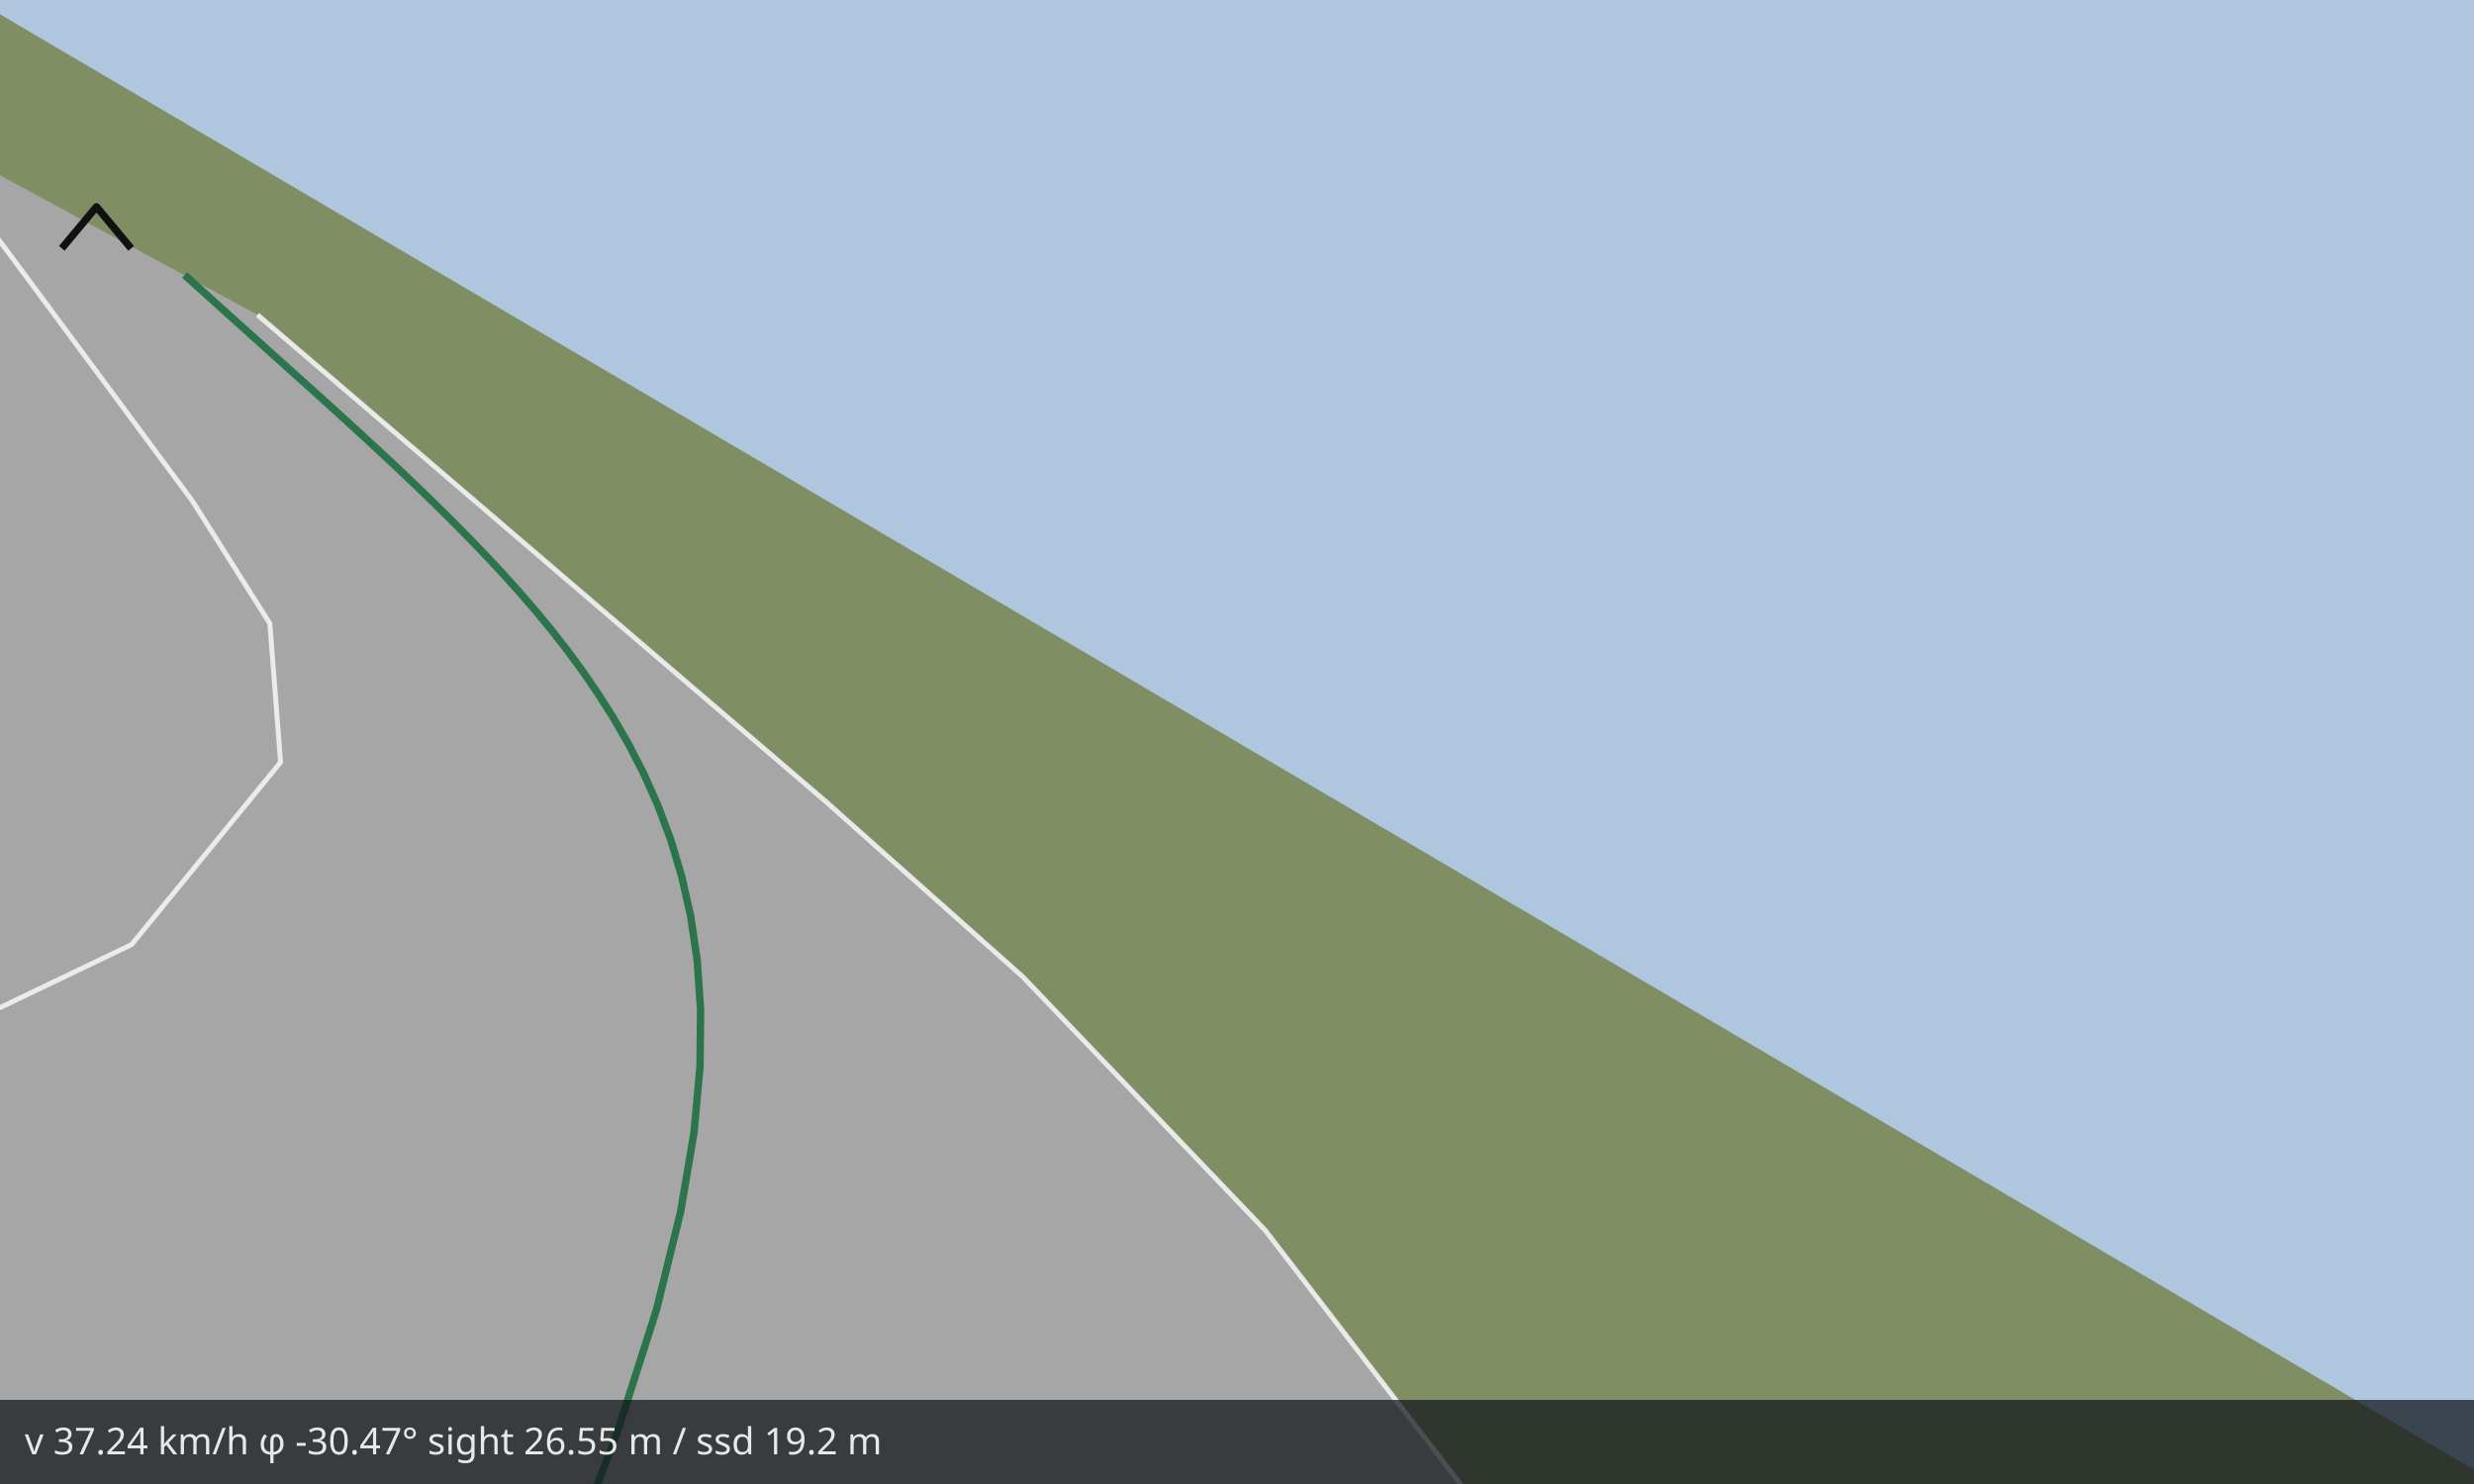
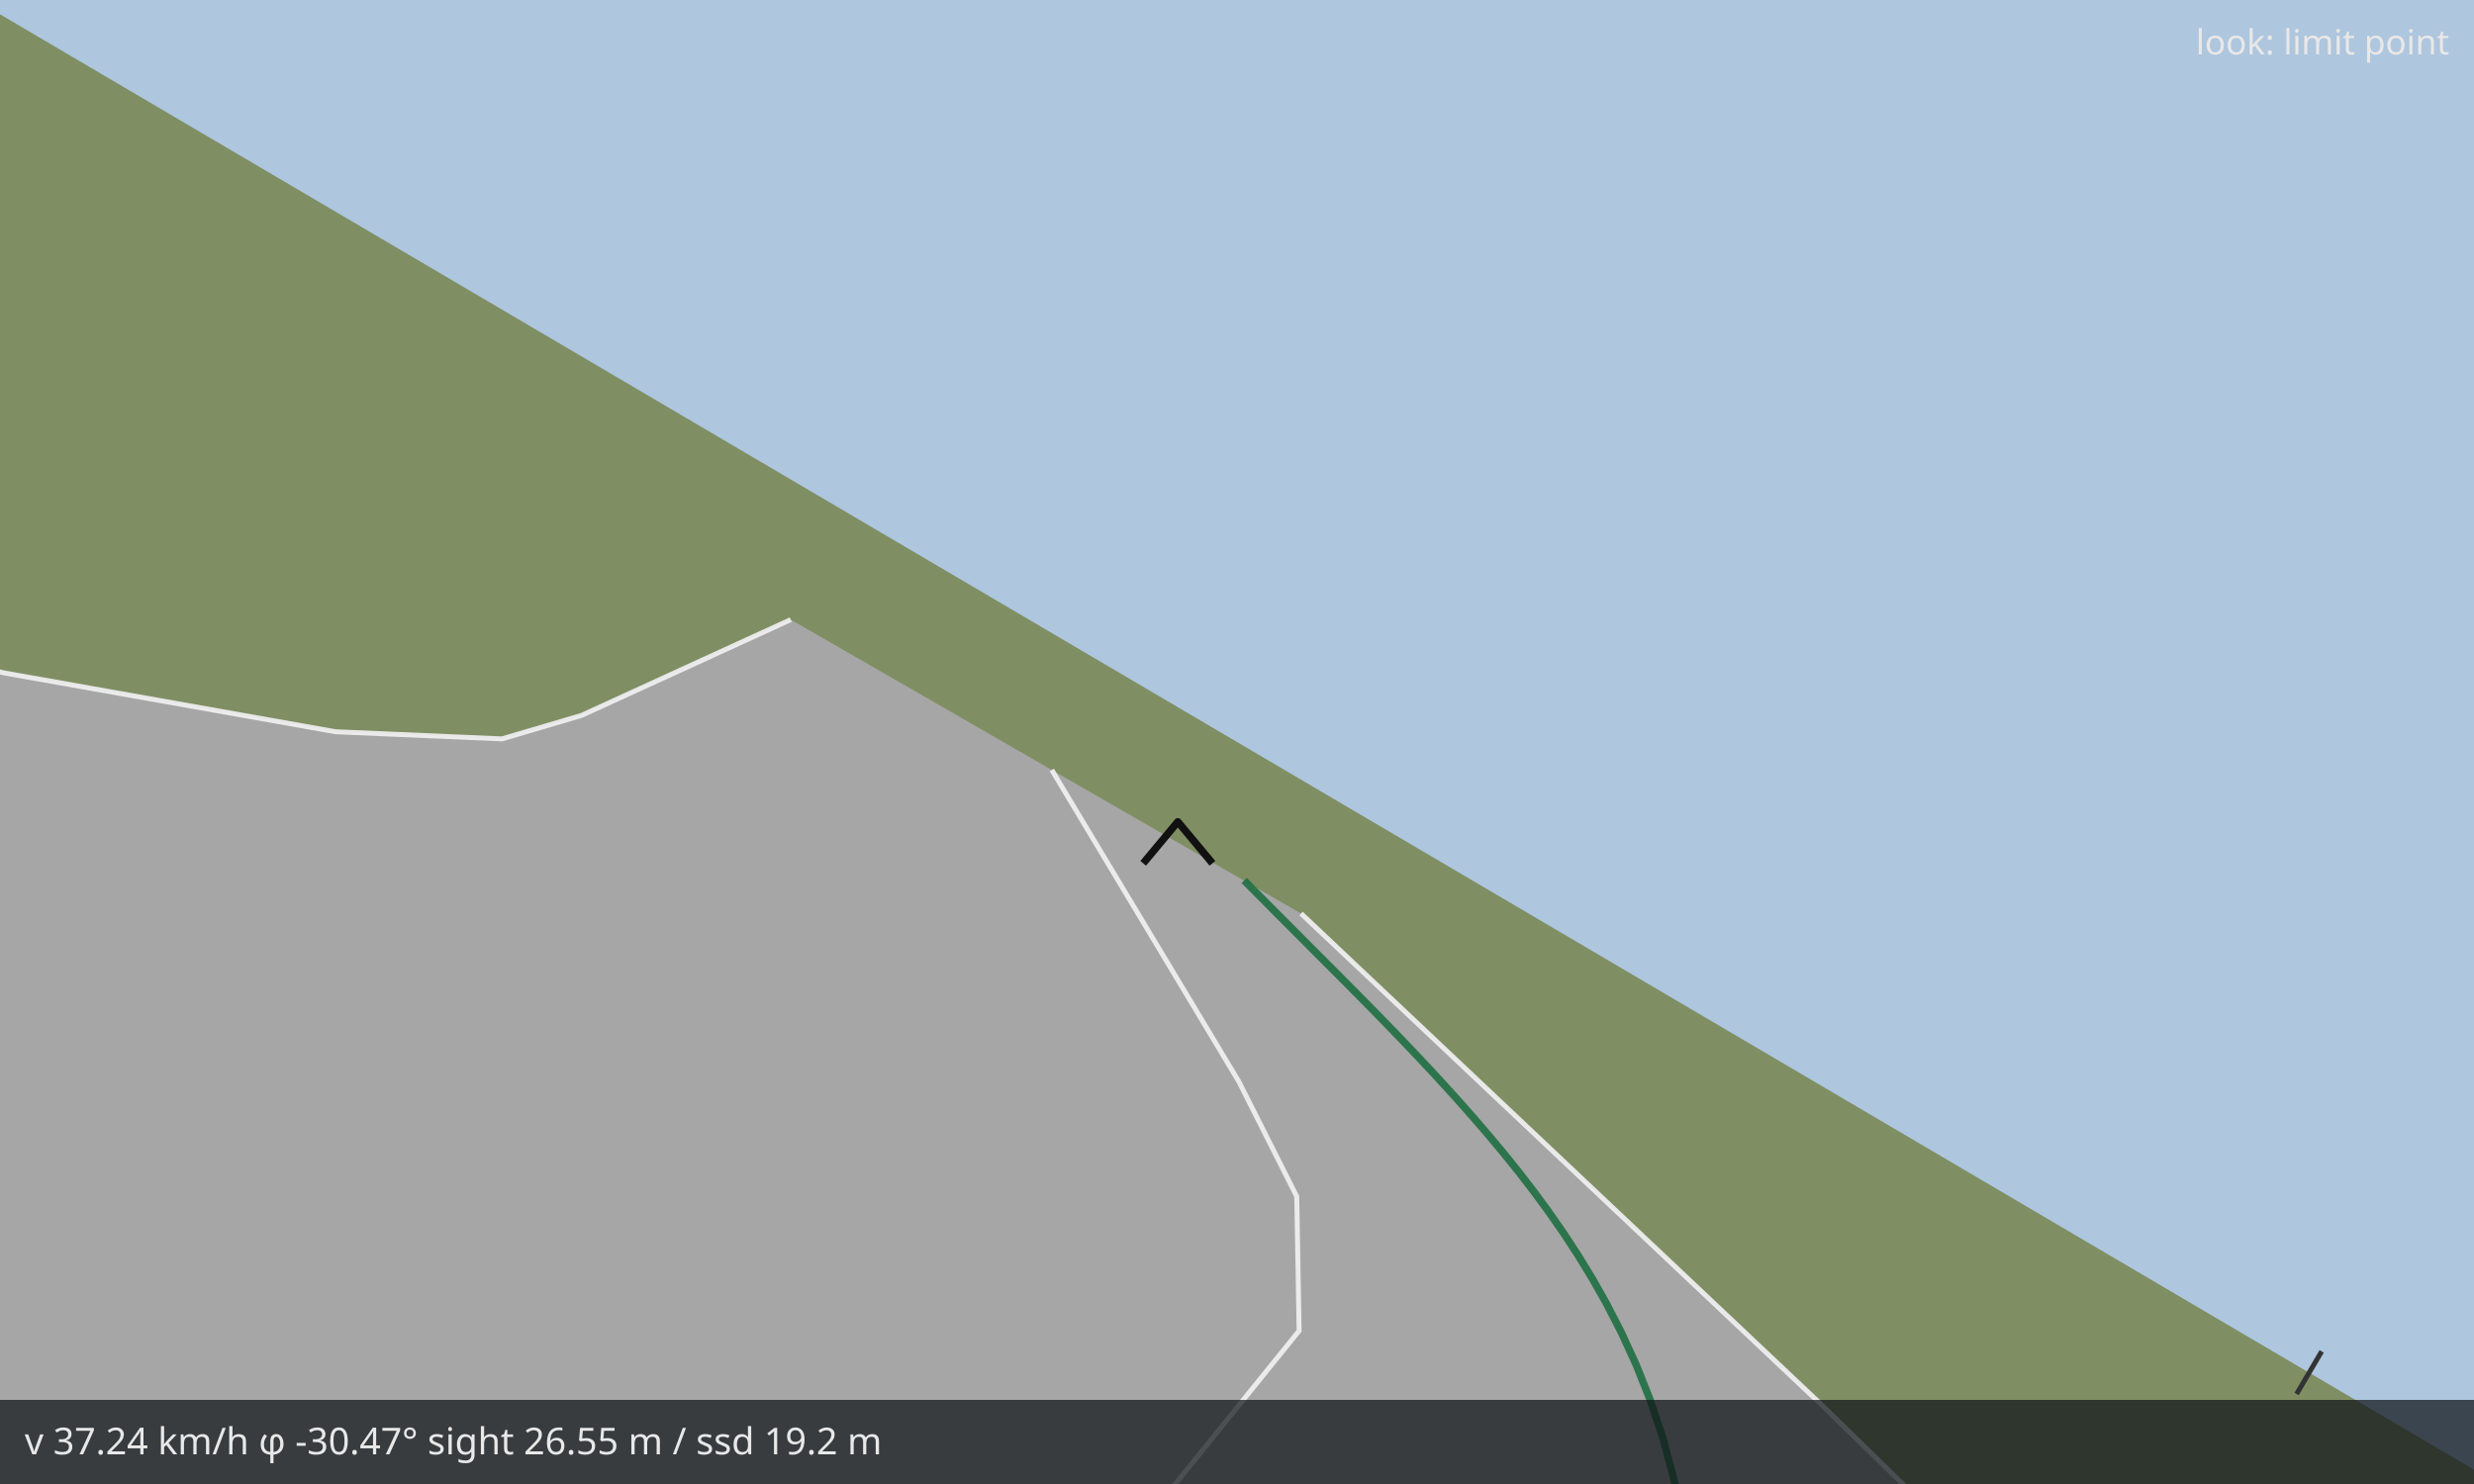
- <svg xmlns="http://www.w3.org/2000/svg" width="1000" height="600" viewBox="0 0 1000 600" data-view="pov" data-look="heading">
+ <svg xmlns="http://www.w3.org/2000/svg" width="1000" height="600" viewBox="0 0 1000 600" data-view="pov" data-look="limit_point">
  <rect x="0" y="0" width="1000" height="600" fill="#aec6de" data-stage="1-sky" />
  <polygon points="3085.59,1821.43 -2085.59,-1221.43 -5128.44,3949.75 42.73,6992.6" fill="#7f8f63" data-stage="1-ground" />
-   <polygon points="928.46,1140.14 643.74,669.47 511.34,497.34 413.34,394.85 333.7,323.99 280.31,278.25 238.15,242.13 204.02,212.89 175.82,188.73 152.12,168.43 131.94,151.14 114.54,136.24 104.09,127.29 -202.64,-38.92 -207.42,-37.4 -215.62,-34.78 -225.53,-31.62 -237.75,-27.72 -253.18,-22.8 -273.29,-16.38 -300.59,-7.68 -339.76,4.82 -396.65,14.82 -530.56,2.13 -852.09,-58.9 -1791.41,-277.63" fill="#9a9a9a" stroke="none" data-stage="2-road-surface" />
+   <polygon points="2260.18,2792.38 1204.68,1130.95 965.99,812.2 830.83,660.37 737.82,569.44 681.89,516.63 640.85,477.89 609.46,448.25 584.68,424.85 564.61,405.9 548.02,390.24 534.09,377.09 525.89,369.34 319.63,250.52 316.57,251.93 311.33,254.33 305.03,257.21 297.32,260.74 287.66,265.16 275.21,270.87 258.55,278.49 235.11,289.23 202.88,298.74 135.6,295.85 1.61,272.06 -258.1,207.5 -787.36,52.84" fill="#9a9a9a" stroke="none" data-stage="2-road-surface" />
  <g data-stage="3-lane-markings">
-     <polyline points="928.46,1140.14 643.74,669.47 511.34,497.34 413.34,394.85 333.7,323.99 280.31,278.25 238.15,242.13 204.02,212.89 175.82,188.73 152.12,168.43 131.94,151.14 114.54,136.24 104.09,127.29" fill="none" stroke="#e8e8e8" stroke-width="2" />
-     <polyline points="-1791.41,-277.63 -852.09,-58.9 -530.56,2.13 -396.65,14.82 -339.76,4.82 -300.59,-7.68 -273.29,-16.38 -253.18,-22.8 -237.75,-27.72 -225.53,-31.62 -215.62,-34.78 -207.42,-37.4 -202.64,-38.92" fill="none" stroke="#e8e8e8" stroke-width="2" />
-     <polyline points="-248.64,526.56 53.18,381.91 113.4,308.2 109.08,252.1 77.91,202.76 49.78,164.78 28.63,136.23 12.16,113.98 -1.04,96.17 -11.85,81.57 -20.87,69.4 -28.5,59.1 -33.02,52.99" fill="none" stroke="#e8e8e8" stroke-width="2" />
+     <polyline points="2260.18,2792.38 1204.68,1130.95 965.99,812.2 830.83,660.37 737.82,569.44 681.89,516.63 640.85,477.89 609.46,448.25 584.68,424.85 564.61,405.9 548.02,390.24 534.09,377.09 525.89,369.34" fill="none" stroke="#e8e8e8" stroke-width="2" />
+     <polyline points="-787.36,52.84 -258.1,207.5 1.61,272.06 135.6,295.85 202.88,298.74 235.11,289.23 258.55,278.49 275.21,270.87 287.66,265.16 297.32,260.74 305.03,257.21 311.33,254.33 316.57,251.93 319.63,250.52" fill="none" stroke="#e8e8e8" stroke-width="2" />
+     <polyline points="-1387.64,1072.99 233.78,712.39 469.91,606.38 525.11,538.05 524.15,483.75 500.74,437.29 480.3,403.23 465.53,378.62 454.36,360.01 445.61,345.43 438.58,333.71 432.8,324.08 427.97,316.03 425.13,311.3" fill="none" stroke="#e8e8e8" stroke-width="2" />
  </g>
-   <polygon points="928.46,1140.14 643.74,669.47 511.34,497.34 413.34,394.85 333.7,323.99 280.31,278.25 238.15,242.13 204.02,212.89 175.82,188.73 152.12,168.43 131.94,151.14 114.54,136.24 104.09,127.29 -202.64,-38.92 -207.42,-37.4 -215.62,-34.78 -225.53,-31.62 -237.75,-27.72 -253.18,-22.8 -273.29,-16.38 -300.59,-7.68 -339.76,4.82 -396.65,14.82 -530.56,2.13 -852.09,-58.9 -1791.41,-277.63" fill="#ffffff" fill-opacity="0.12" data-stage="5-sight-band" />
-   <polyline points="-619.1,2176.52 -77.33,1230.87 96.18,911.52 177.74,748.81 222.61,648.79 249.2,580.15 265.38,529.44 275.1,489.97 280.51,457.98 282.94,431.24 283.18,408.31 281.8,388.24 279.16,370.37 275.52,354.2 271.07,339.4 265.94,325.7 260.23,312.88 254.02,300.79 247.65,289.78 241.68,280.38 235.54,271.43 229.25,262.87 222.84,254.66 216.32,246.75 209.7,239.1 203.03,231.71 196.34,224.55 189.67,217.63 183.05,210.93 176.51,204.45 170.05,198.17 163.71,192.11 157.49,186.25 151.4,180.58 145.47,175.11 139.7,169.83 134.09,164.73 128.65,159.82 123.4,155.09 118.33,150.54 113.46,146.16 108.78,141.96 104.29,137.92 99.98,134.05 95.83,130.32 91.84,126.72 88,123.27 84.31,119.93 80.74,116.71 77.3,113.61 74.62,111.2" fill="none" stroke="#1f6f43" stroke-width="3" stroke-opacity="0.9" data-stage="6-path" />
+   <polygon points="2260.18,2792.38 1204.68,1130.95 965.99,812.2 830.83,660.37 737.82,569.44 681.89,516.63 640.85,477.89 609.46,448.25 584.68,424.85 564.61,405.9 548.02,390.24 534.09,377.09 525.89,369.34 319.63,250.52 316.57,251.93 311.33,254.33 305.03,257.21 297.32,260.74 287.66,265.16 275.21,270.87 258.55,278.49 235.11,289.23 202.88,298.74 135.6,295.85 1.61,272.06 -258.1,207.5 -787.36,52.84" fill="#ffffff" fill-opacity="0.12" data-stage="5-sight-band" />
+   <polyline points="273.09,1611 472.22,1241.21 565.28,1052.65 616.14,936.7 646.07,857.14 664.18,798.43 674.99,752.79 681.01,715.91 683.75,685.18 684.14,658.95 682.79,636.1 680.15,615.87 676.51,597.7 672.07,581.19 667,566.02 661.41,551.96 655.39,538.81 649.28,526.95 643.6,516.92 637.82,507.46 631.95,498.5 626.02,489.98 620.05,481.85 614.05,474.07 608.06,466.61 602.11,459.47 596.23,452.62 590.45,446.07 584.78,439.78 579.25,433.76 573.85,427.99 568.61,422.47 563.53,417.17 558.61,412.1 553.86,407.25 549.29,402.61 544.89,398.17 540.66,393.92 536.62,389.87 532.76,386 529.07,382.31 525.56,378.78 522.2,375.42 519,372.2 515.93,369.12 513,366.17 510.18,363.33 507.48,360.61 504.89,358 502.88,355.98" fill="none" stroke="#1f6f43" stroke-width="3" stroke-opacity="0.9" data-stage="6-path" />
  <g data-stage="7-limit-marker">
-     <polyline points="24.99,100.41 38.99,83.61 52.99,100.41" fill="none" stroke="#111111" stroke-width="3" stroke-linejoin="round" data-marker="limit_point" data-marker-state="placed" data-trend="closing" />
+     <polyline points="462.08,349.05 476.08,332.25 490.08,349.05" fill="none" stroke="#111111" stroke-width="3" stroke-linejoin="round" data-marker="limit_point" data-marker-state="placed" data-trend="closing" />
  </g>
  <g data-stage="8-hud">
+     <line x1="938.43" y1="546.38" x2="928.28" y2="563.62" stroke="#333333" stroke-width="2" data-heading-tick="true" />
    <rect x="0" y="566" width="1000" height="34" fill="#101418" fill-opacity="0.72" />
    <text x="10" y="588" font-family="sans-serif" font-size="15" fill="#e8e8e8">v 37.24 km/h   φ -30.47°   sight 26.55 m / ssd 19.2 m</text>
+     <text x="990" y="22" font-family="sans-serif" font-size="14" fill="#e8e8e8" text-anchor="end" data-look-chip="true">look: limit point</text>
  </g>
</svg>
